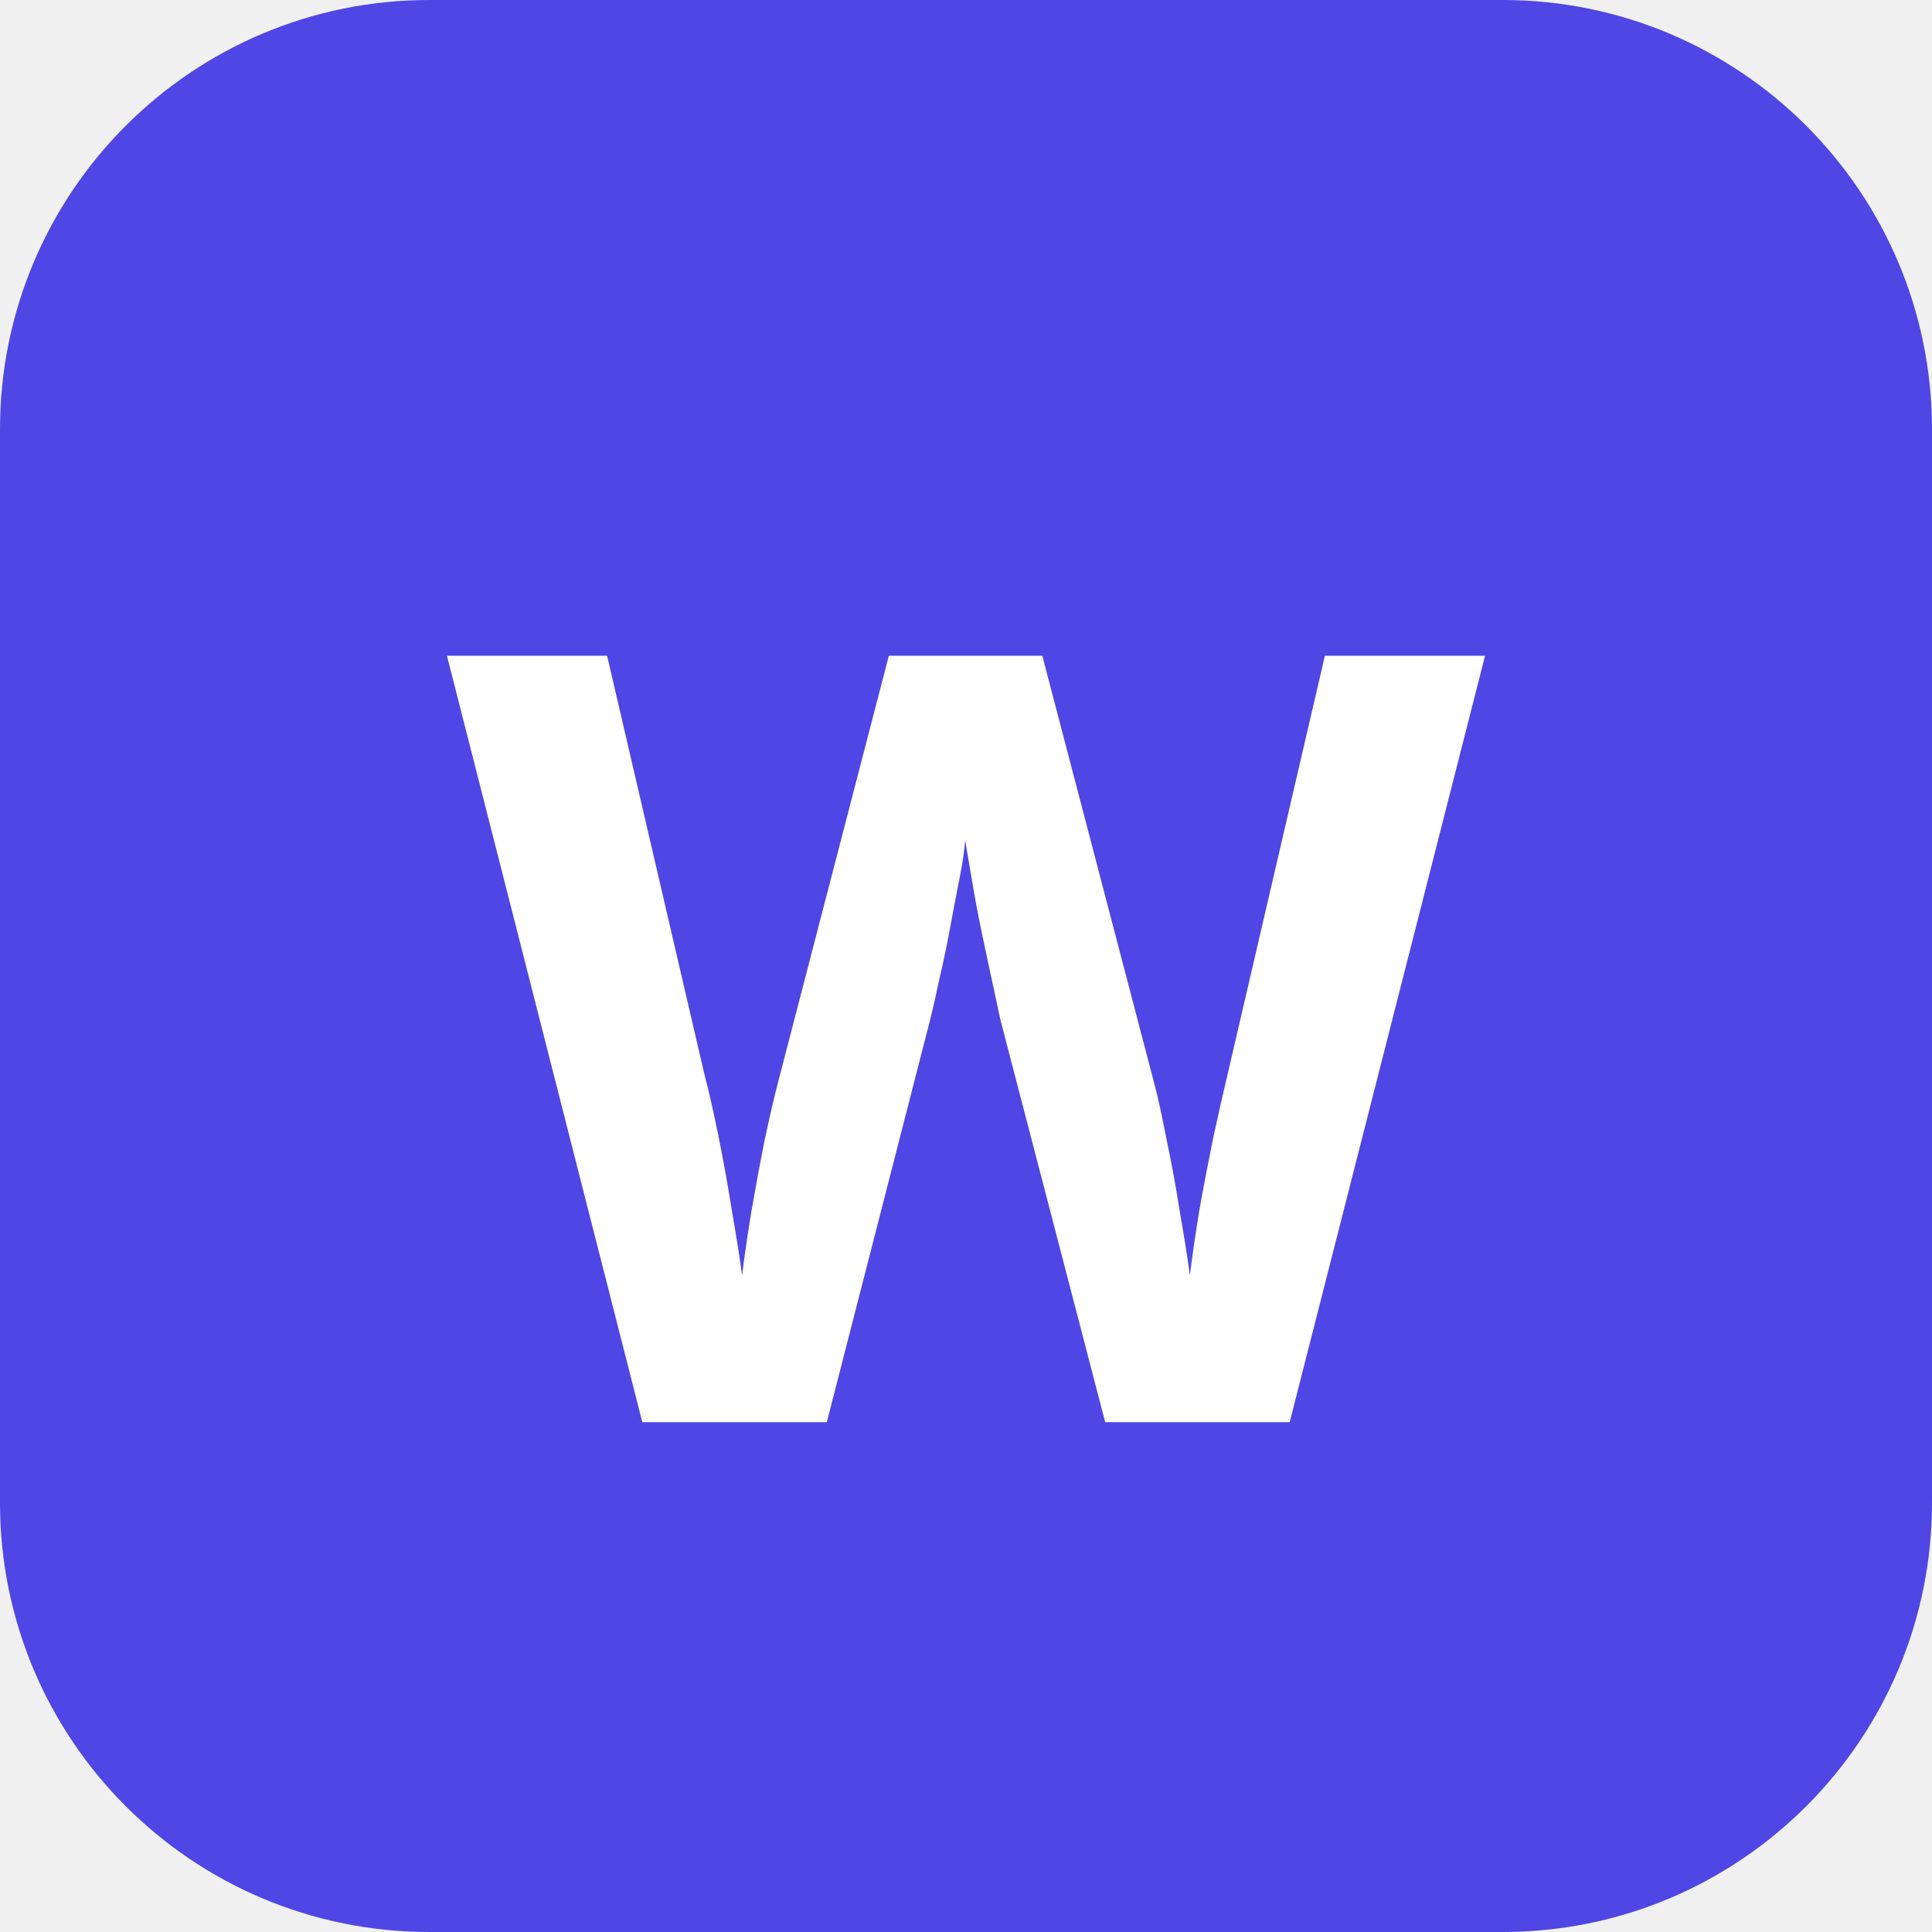
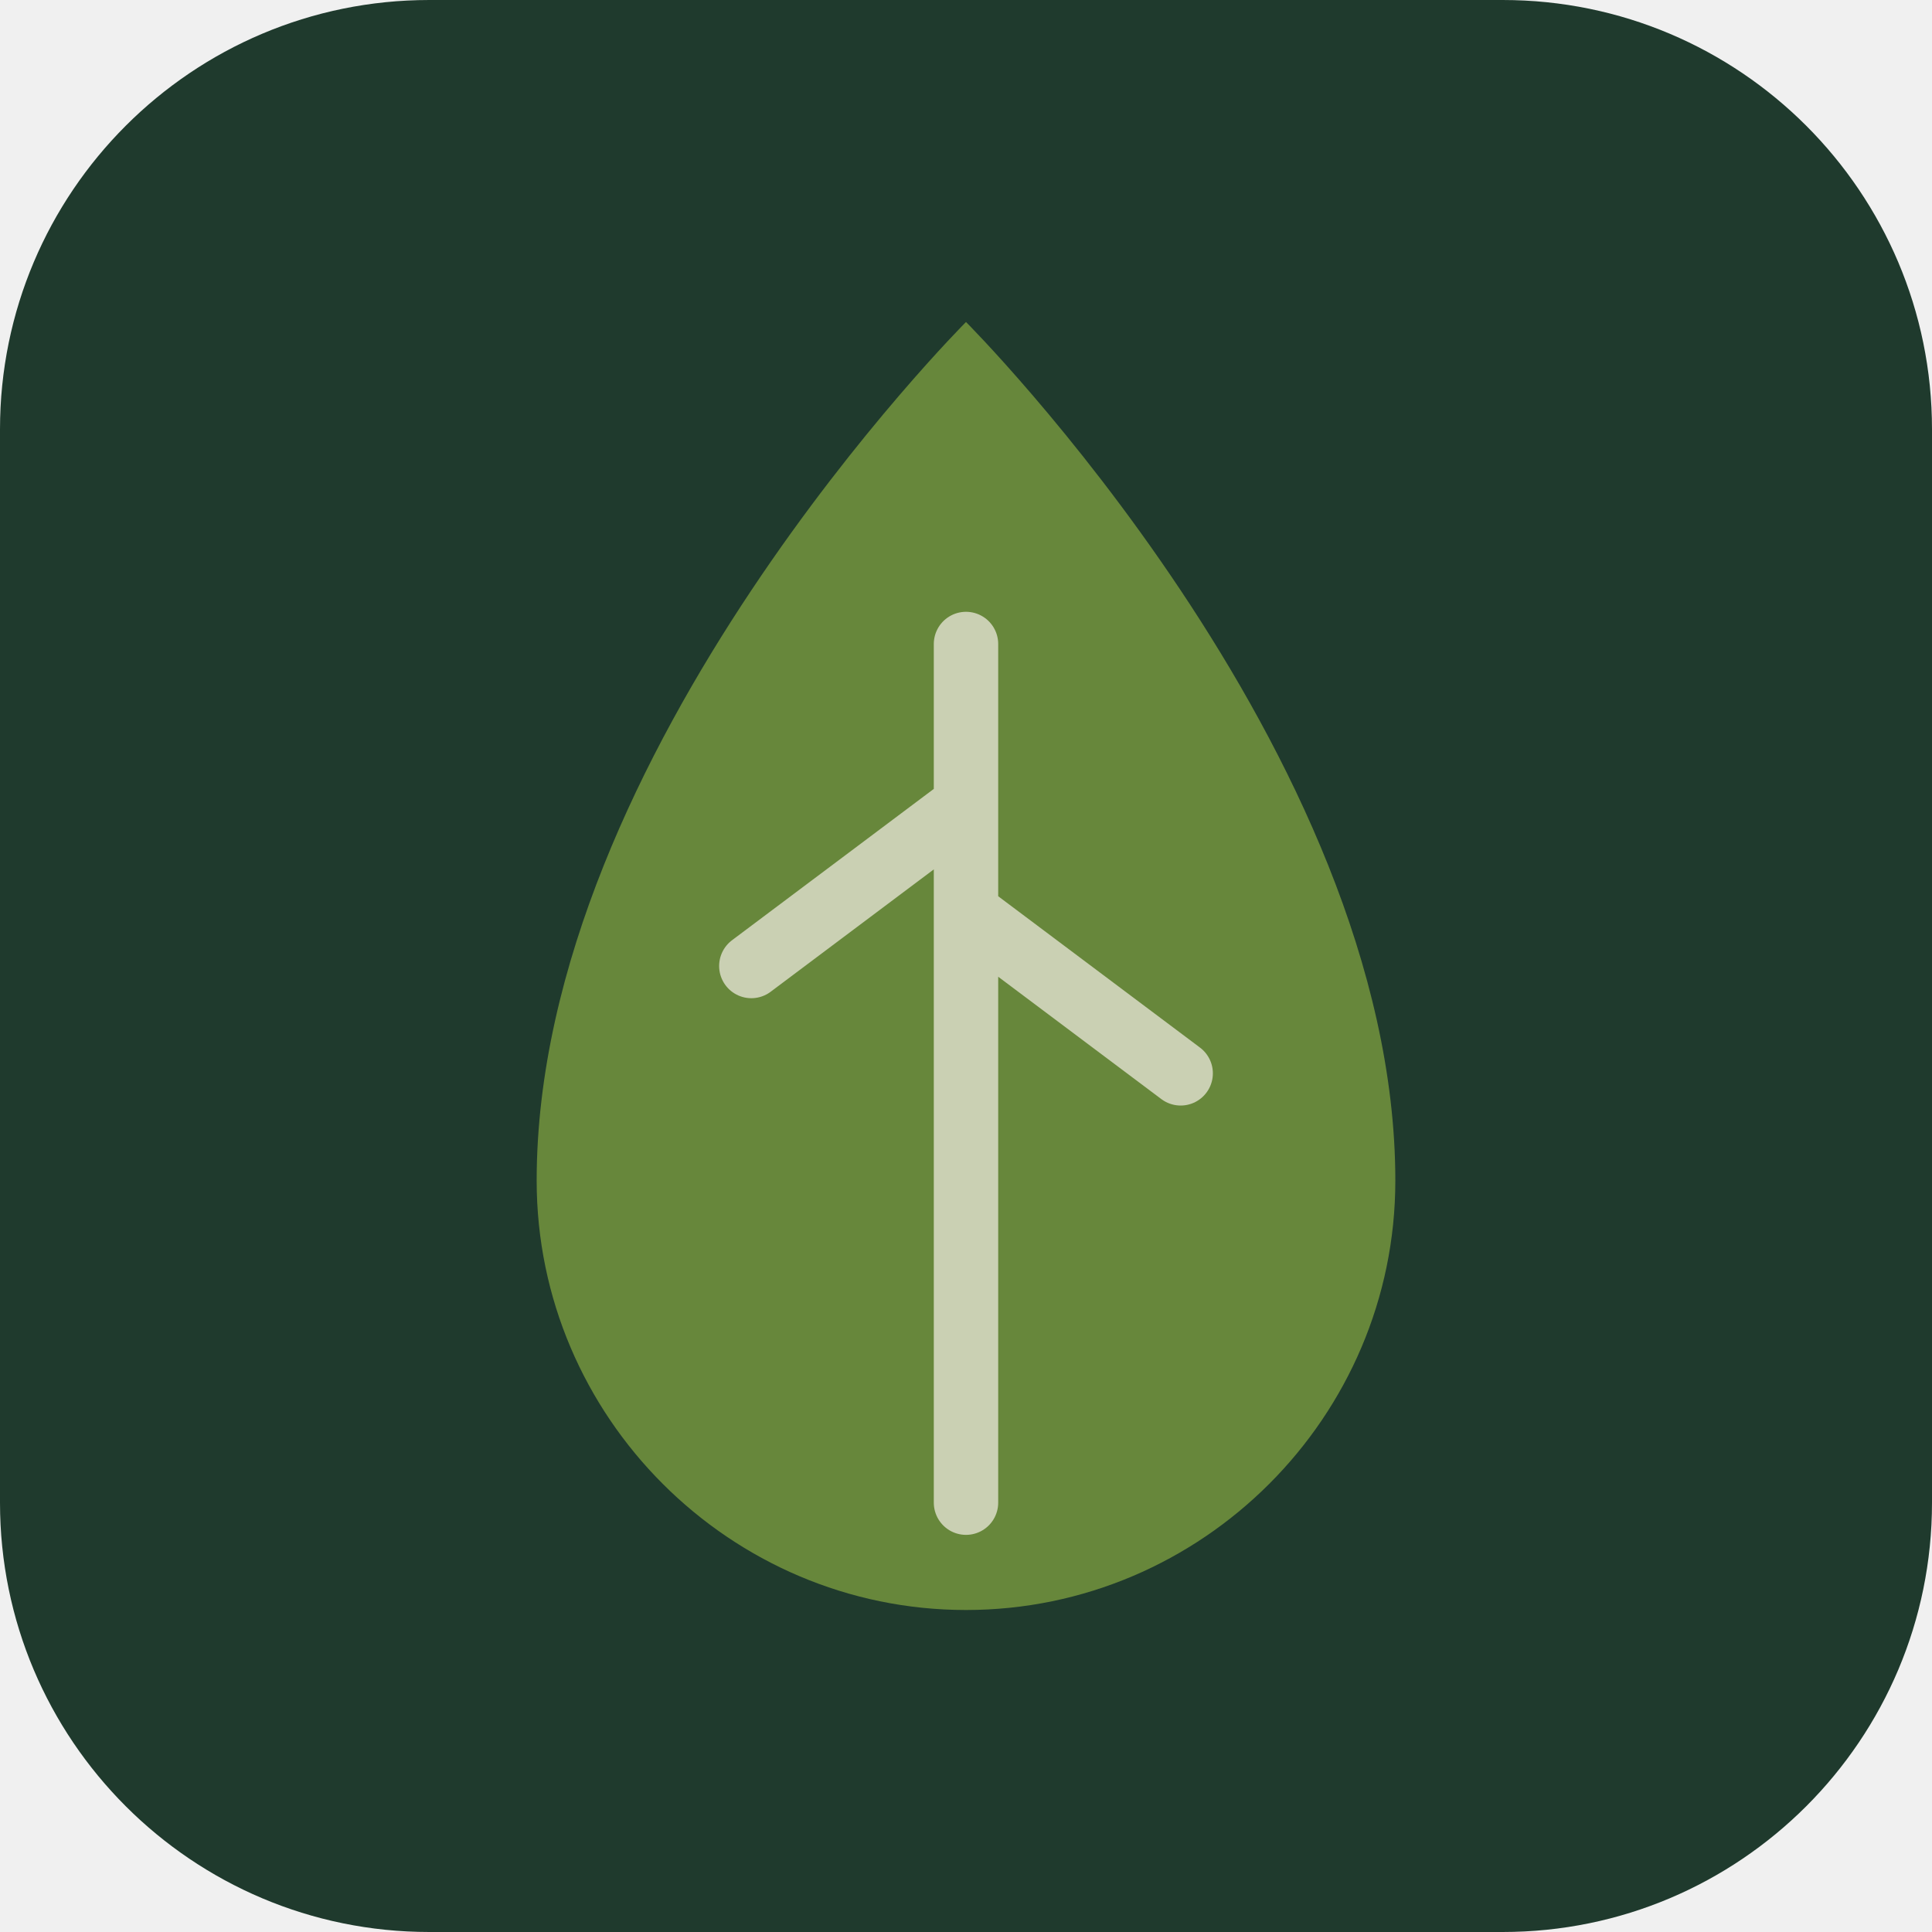
- <svg xmlns="http://www.w3.org/2000/svg" fill="none" viewBox="0 0 36 36">
-   <rect width="36" height="36" rx="8" fill="#4f46e5" />
-   <text x="50%" y="54%" dominant-baseline="middle" text-anchor="middle" font-family="system-ui" font-size="20" font-weight="bold" fill="white">W</text>
+ <svg xmlns="http://www.w3.org/2000/svg" viewBox="0 0 36 36">
+   <rect width="36" height="36" rx="8" fill="#1F3A2D" />
+   <path d="M18 6C18 6 10 14 10 22c0 4.4 3.6 8 8 8s8-3.6 8-8C26 14 18 6 18 6z" fill="#6F8F3D" opacity="0.9" />
+   <path d="M18 12v16M14 18l4-3M22 20l-4-3" stroke="#F4EFE6" stroke-width="1.2" stroke-linecap="round" fill="none" opacity="0.7" />
</svg>
